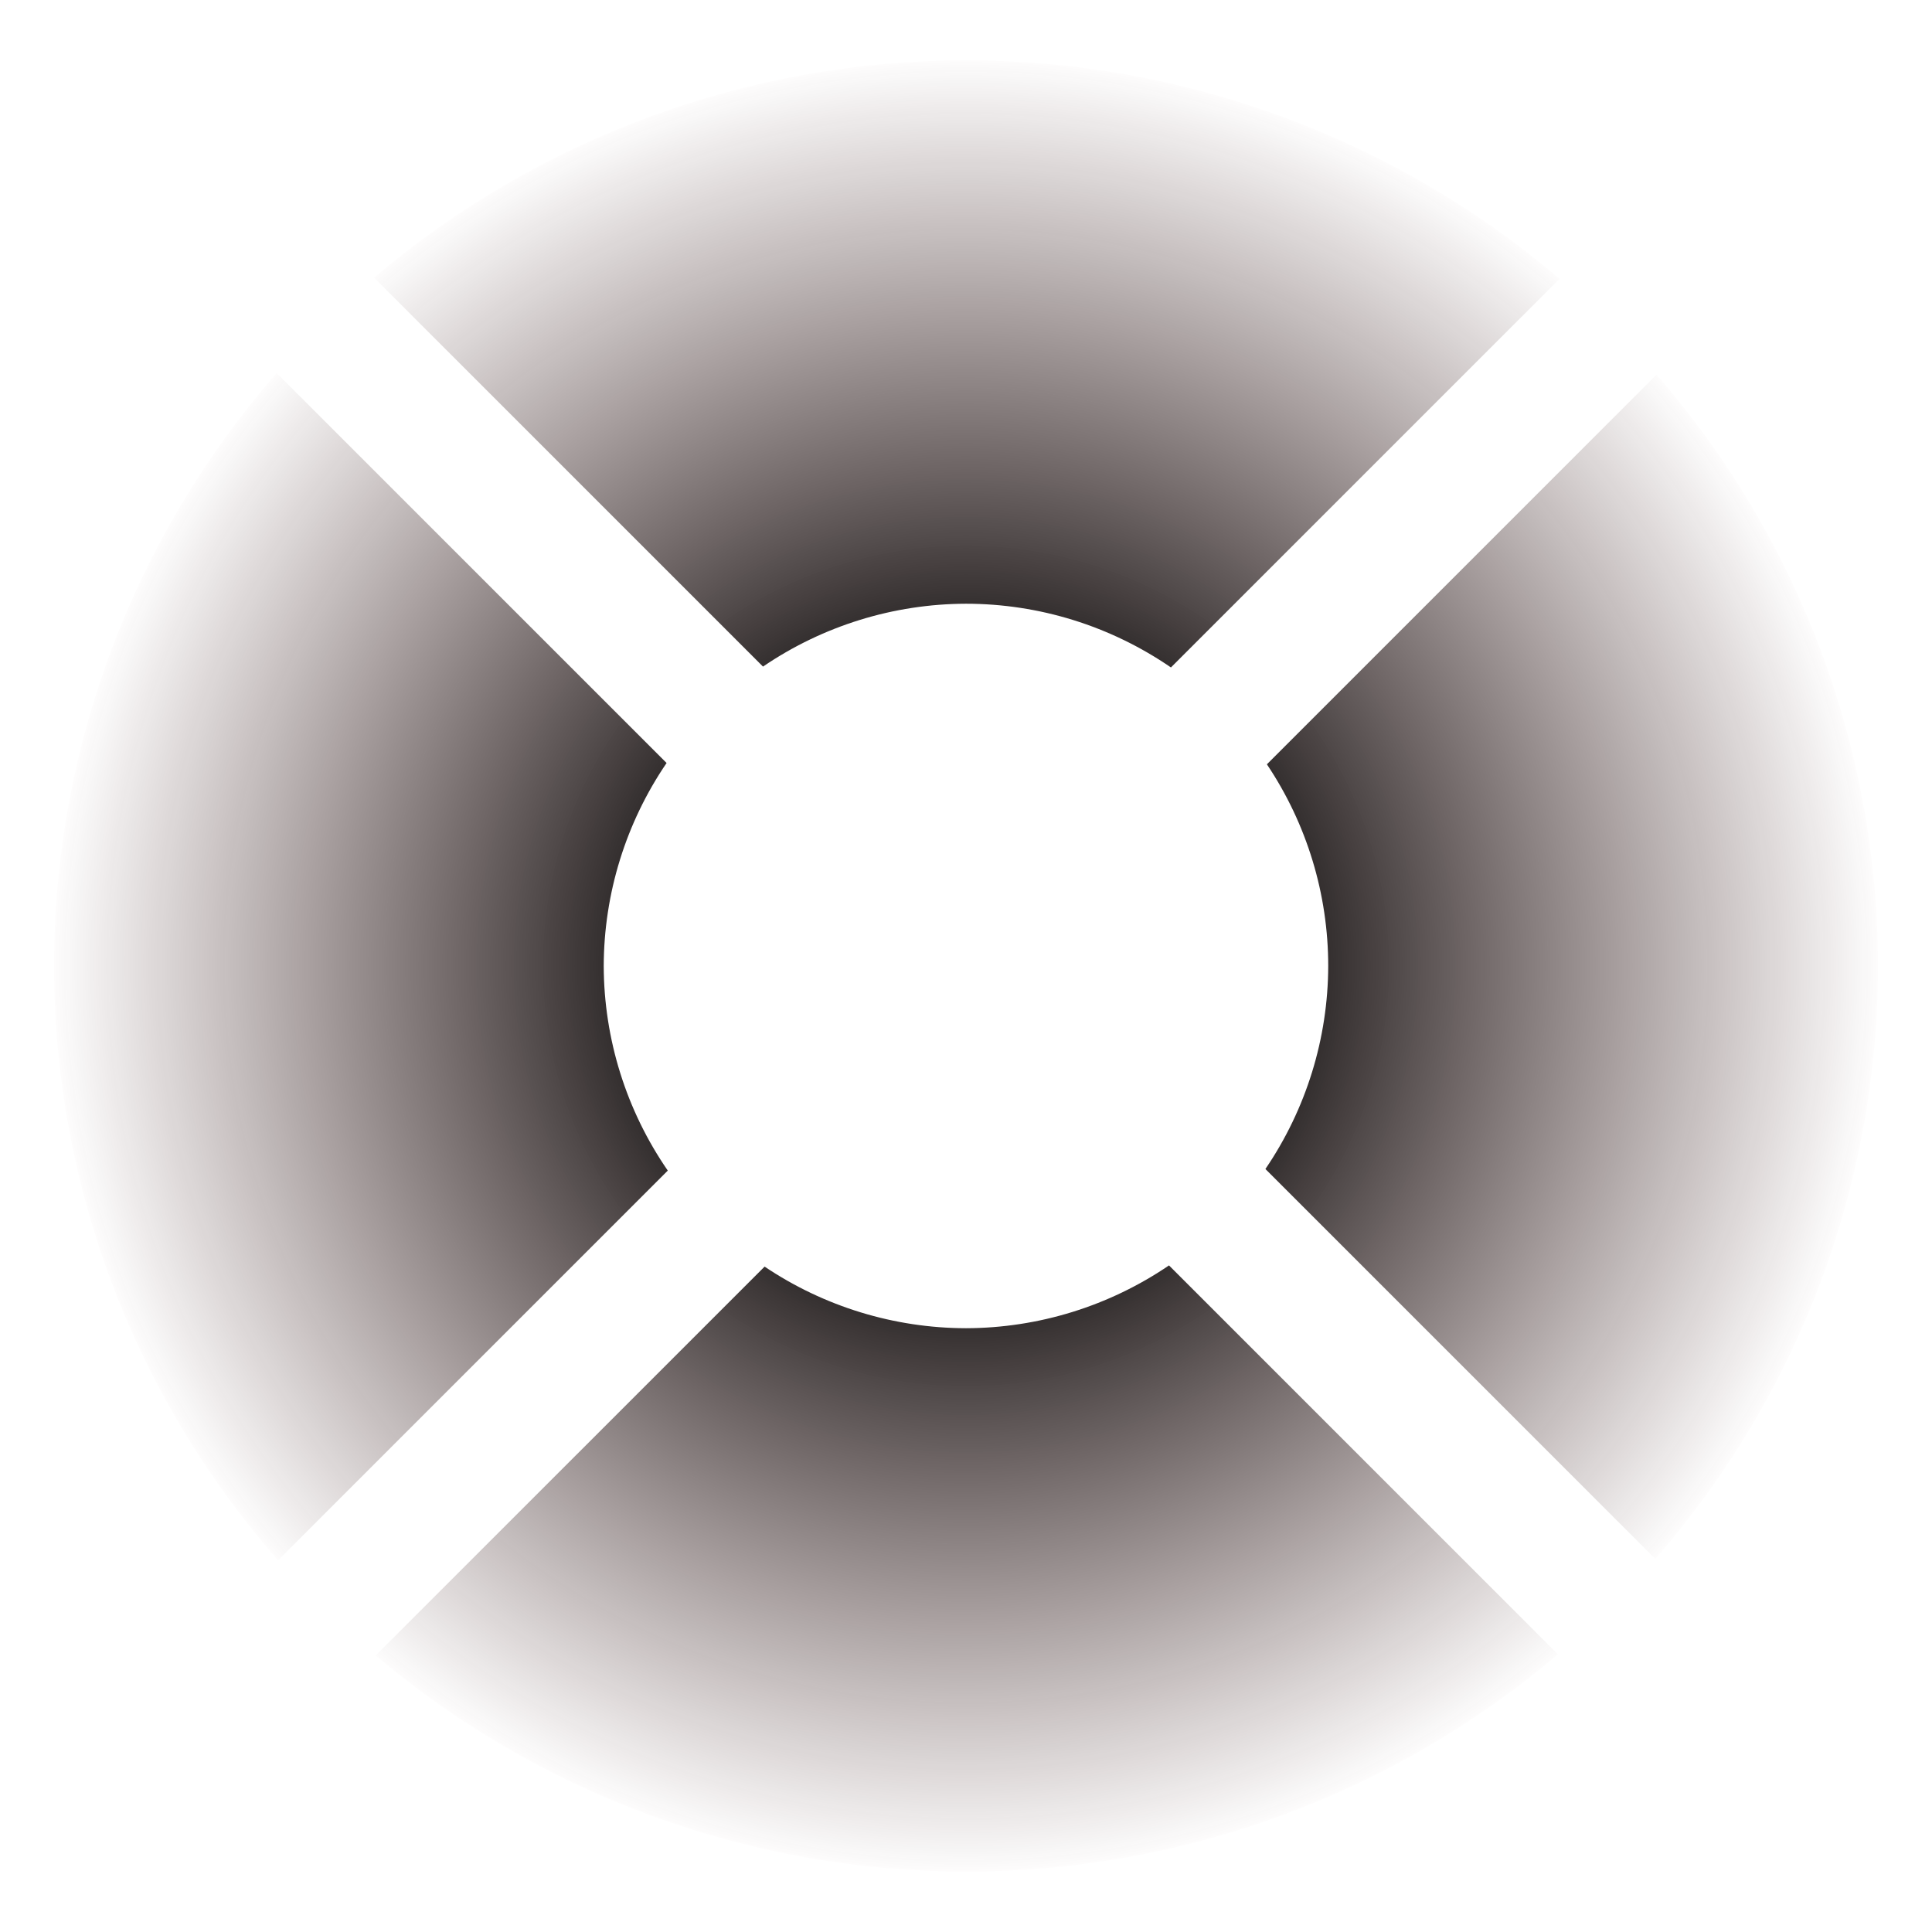
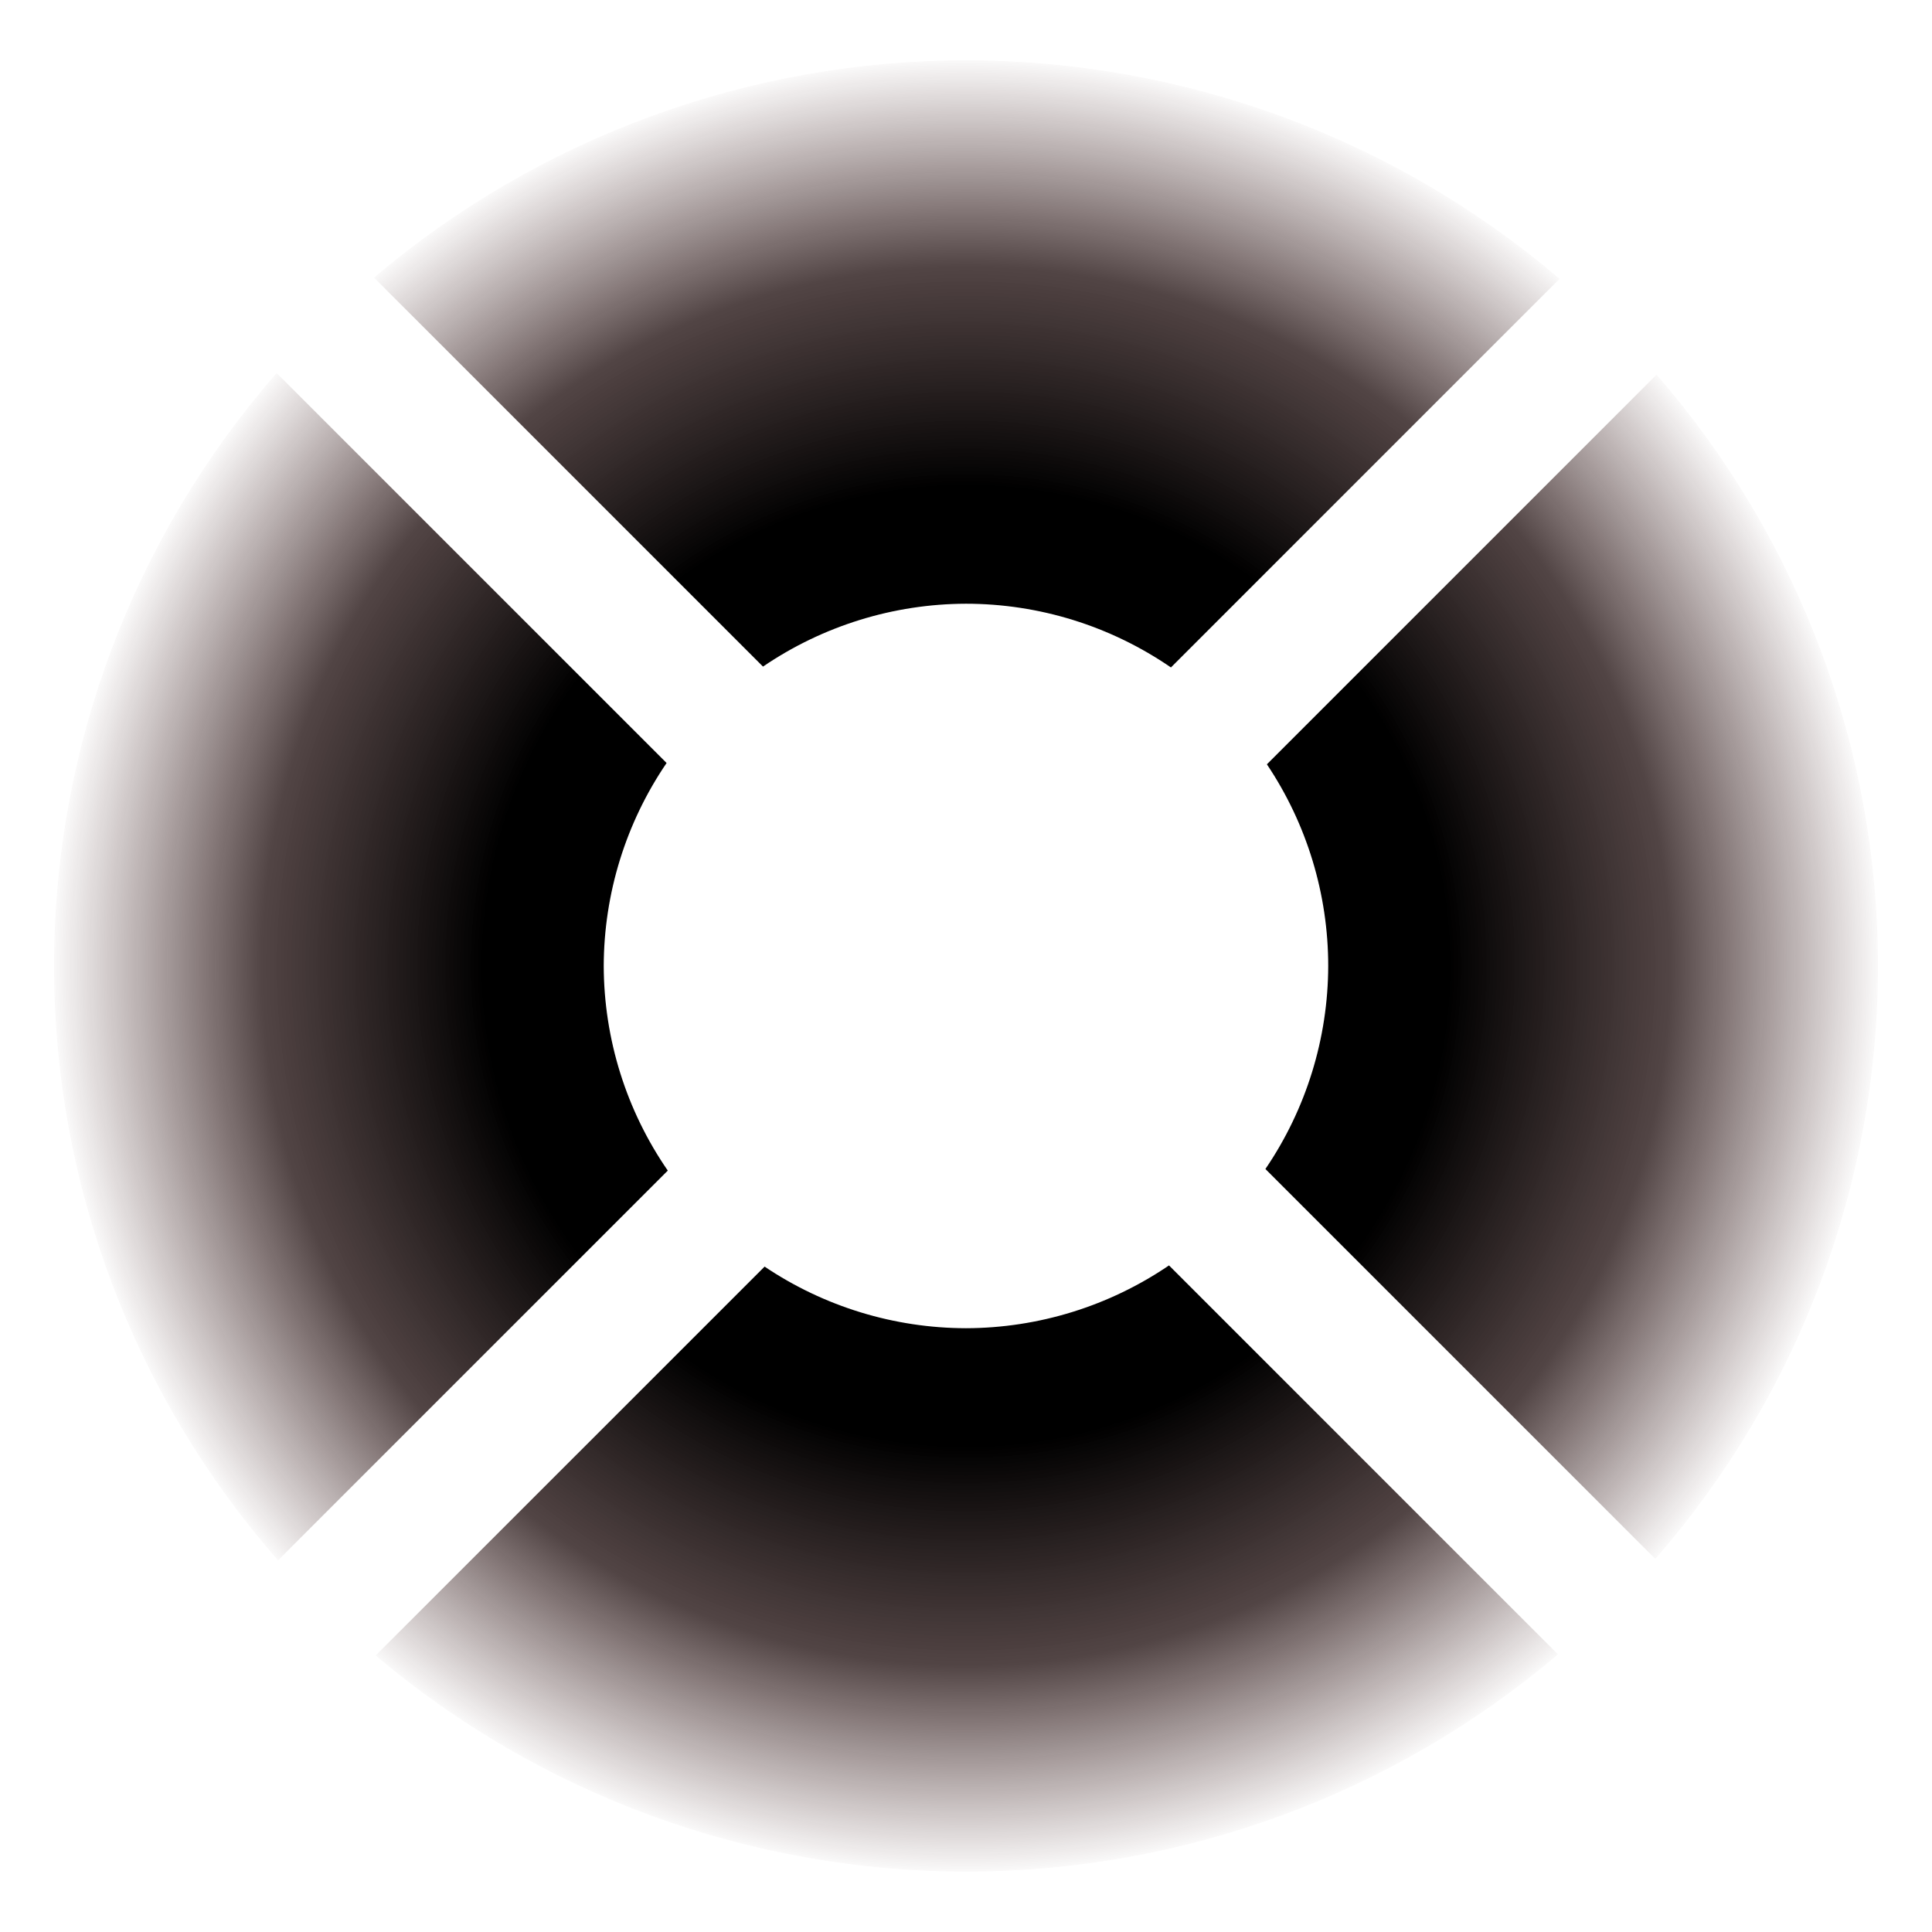
<svg xmlns="http://www.w3.org/2000/svg" xmlns:xlink="http://www.w3.org/1999/xlink" width="128" height="128" viewBox="0 0 33.867 33.867" version="1.1" id="svg26212">
  <defs id="defs26209">
    <linearGradient id="linearGradient1">
-       <stop style="stop-color:#000000;stop-opacity:1;" offset="0.266" id="stop1" />
+       <stop style="stop-color:#000000;stop-opacity:1;" offset="0.525" id="stop1" />
+       <stop style="stop-color:#1b0909;stop-opacity:0.758;" offset="0.766" id="stop3" />
      <stop style="stop-color:#361212;stop-opacity:0;" offset="1" id="stop2" />
    </linearGradient>
    <radialGradient xlink:href="#linearGradient1" id="radialGradient2" cx="16.933" cy="16.933" fx="16.933" fy="16.933" r="16.118" gradientTransform="matrix(1,0,0,0.9931361,0,0.1162288)" gradientUnits="userSpaceOnUse" />
  </defs>
  <g id="layer3" style="display:inline">
    <path id="path1" style="fill:url(#radialGradient2);stroke-width:0.265" d="M 16.933 1.058 A 15.986 15.875 0 0 0 6.557 4.867 L 13.375 11.685 A 6.35 6.35 0 0 1 16.933 10.583 A 6.35 6.35 0 0 1 20.526 11.7 L 27.338 4.888 A 15.986 15.875 0 0 0 16.933 1.058 z M 4.85 6.54 A 15.986 15.875 0 0 0 0.948 16.933 A 15.986 15.875 0 0 0 4.875 27.351 L 11.706 20.52 A 6.35 6.35 0 0 1 10.583 16.933 A 6.35 6.35 0 0 1 11.685 13.375 L 4.85 6.54 z M 29.038 6.568 L 22.208 13.398 A 6.35 6.35 0 0 1 23.283 16.933 A 6.35 6.35 0 0 1 22.182 20.492 L 29.016 27.326 A 15.986 15.875 0 0 0 32.919 16.933 A 15.986 15.875 0 0 0 29.038 6.568 z M 20.492 22.182 A 6.35 6.35 0 0 1 16.933 23.283 A 6.35 6.35 0 0 1 13.403 22.203 L 6.585 29.02 A 15.986 15.875 0 0 0 16.933 32.808 A 15.986 15.875 0 0 0 27.31 29 L 20.492 22.182 z " />
    <g id="g3" transform="matrix(1.1292,0,0,1.1292,-2.163237,-2.163237)" />
  </g>
</svg>
